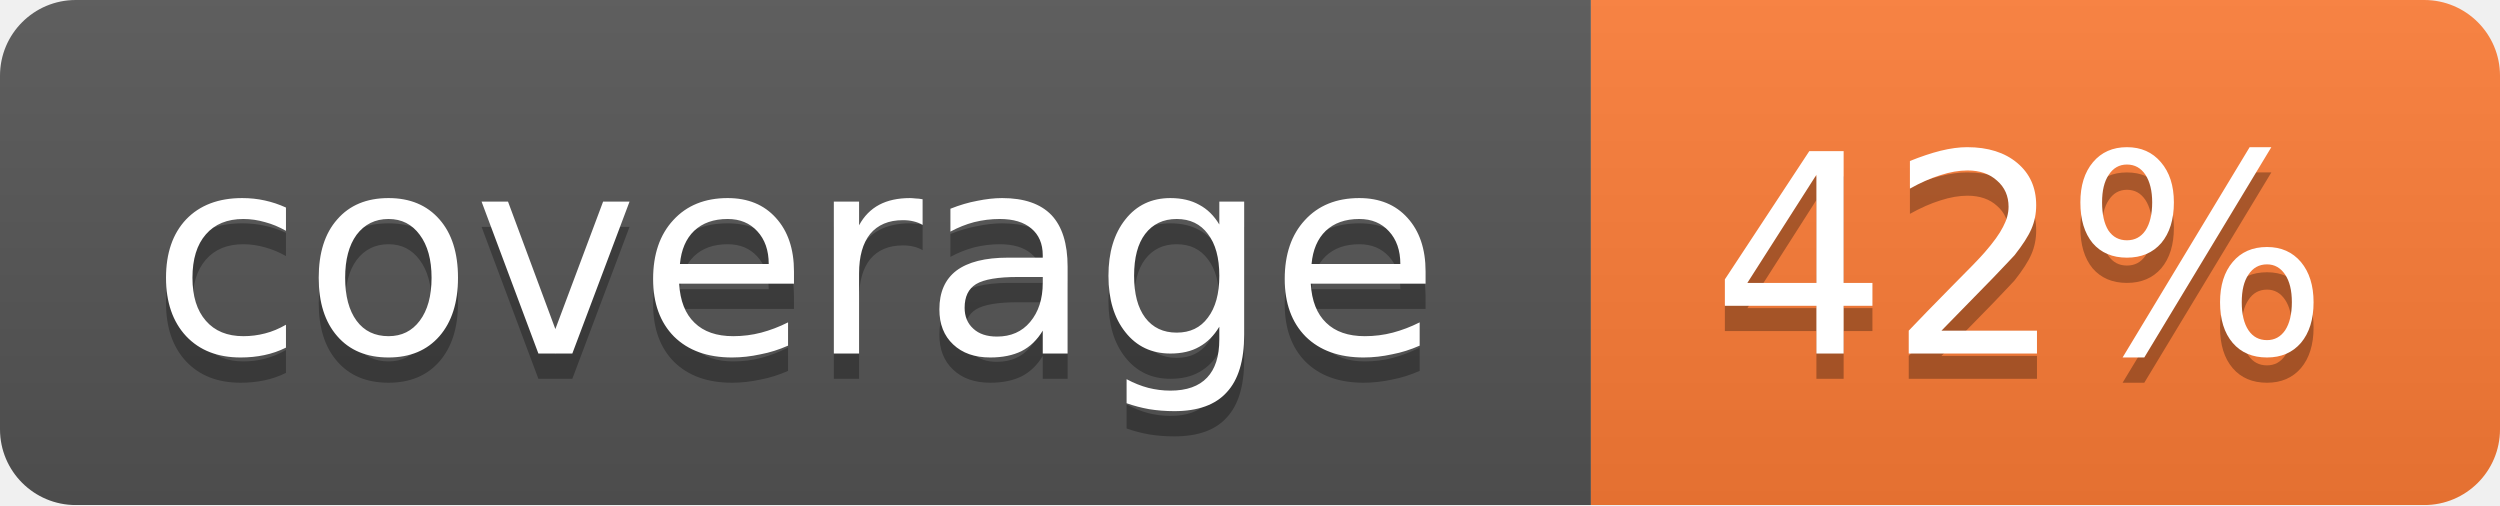
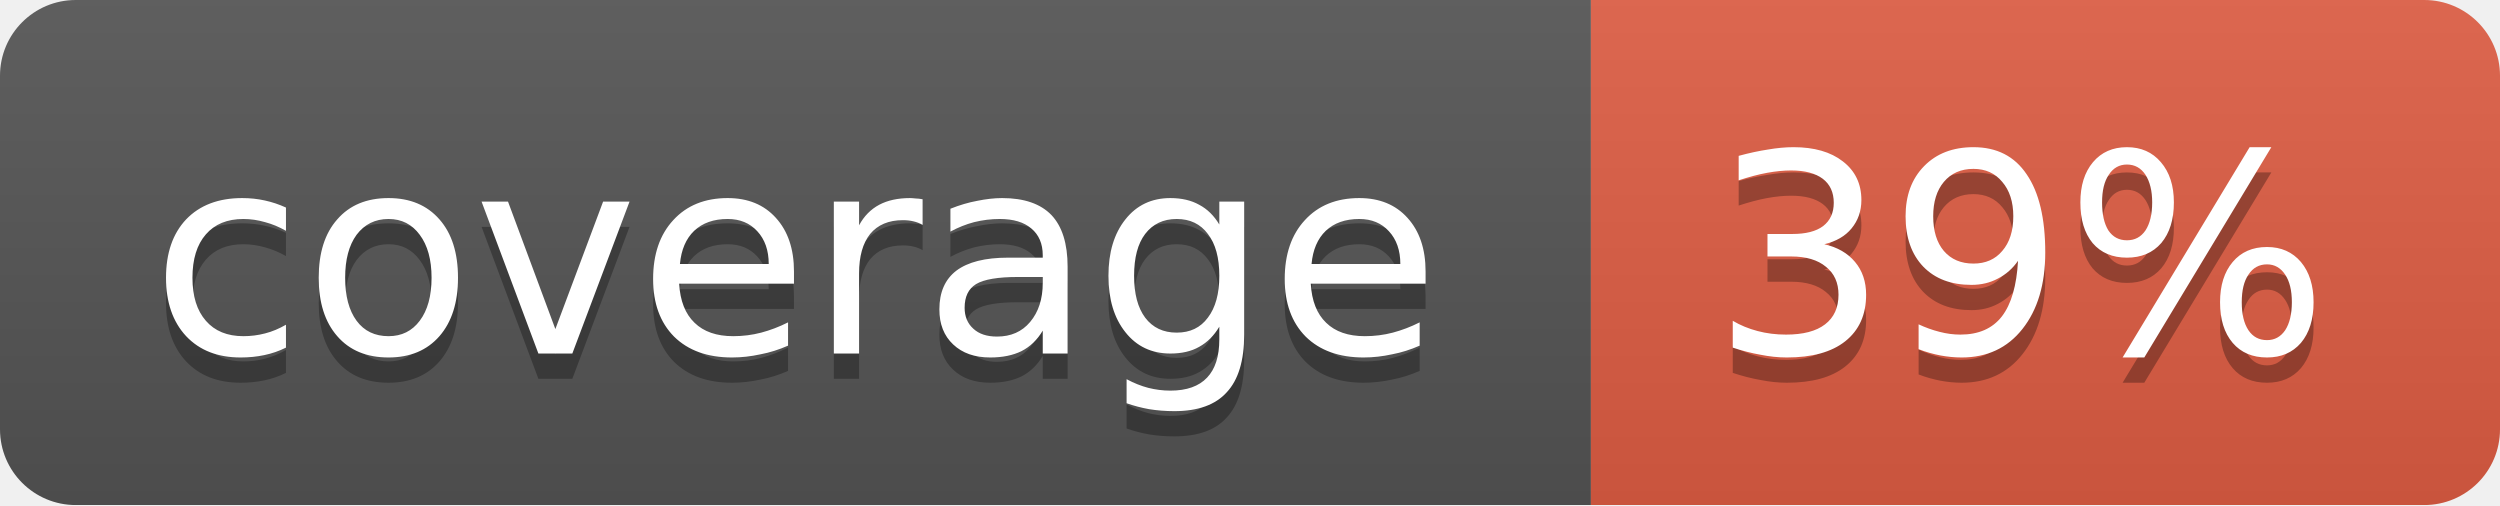
<svg xmlns="http://www.w3.org/2000/svg" width="99" height="20">
  <linearGradient id="b" x2="0" y2="100%">
    <stop offset="0" stop-color="#bbb" stop-opacity=".1" />
    <stop offset="1" stop-opacity=".1" />
  </linearGradient>
  <mask id="a">
    <rect width="99" height="20" rx="3" fill="#fff" />
  </mask>
  <g mask="url(#a)">
    <path fill="#555" d="M0 0h63v20H0z" />
-     <path fill="#fe7d37" d="M63 0h36v20H63z" />
+     <path fill="#e05d44" d="M63 0h36v20H63z" />
    <path fill="url(#b)" d="M0 0h99v20H0z" />
  </g>
  <g fill="#fff" text-anchor="middle" font-family="DejaVu Sans,Verdana,Geneva,sans-serif" font-size="11">
    <text x="31.5" y="15" fill="#010101" fill-opacity=".3">coverage</text>
    <text x="31.5" y="14">coverage</text>
-     <text x="80" y="15" fill="#010101" fill-opacity=".3">42%</text>
-     <text x="80" y="14">42%</text>
+     <text x="80" y="15" fill="#010101" fill-opacity=".3">39%</text>
+     <text x="80" y="14">39%</text>
  </g>
</svg>
